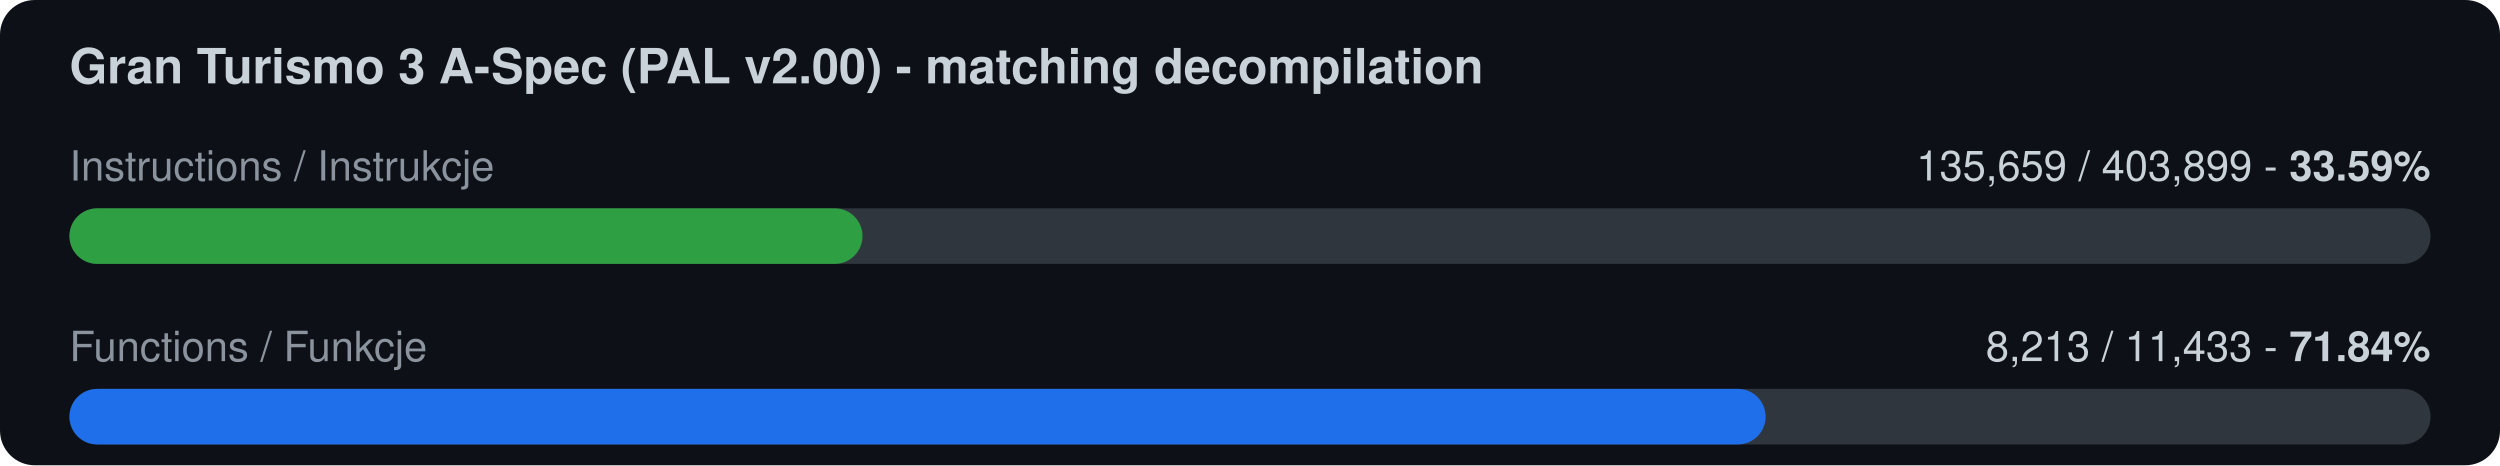
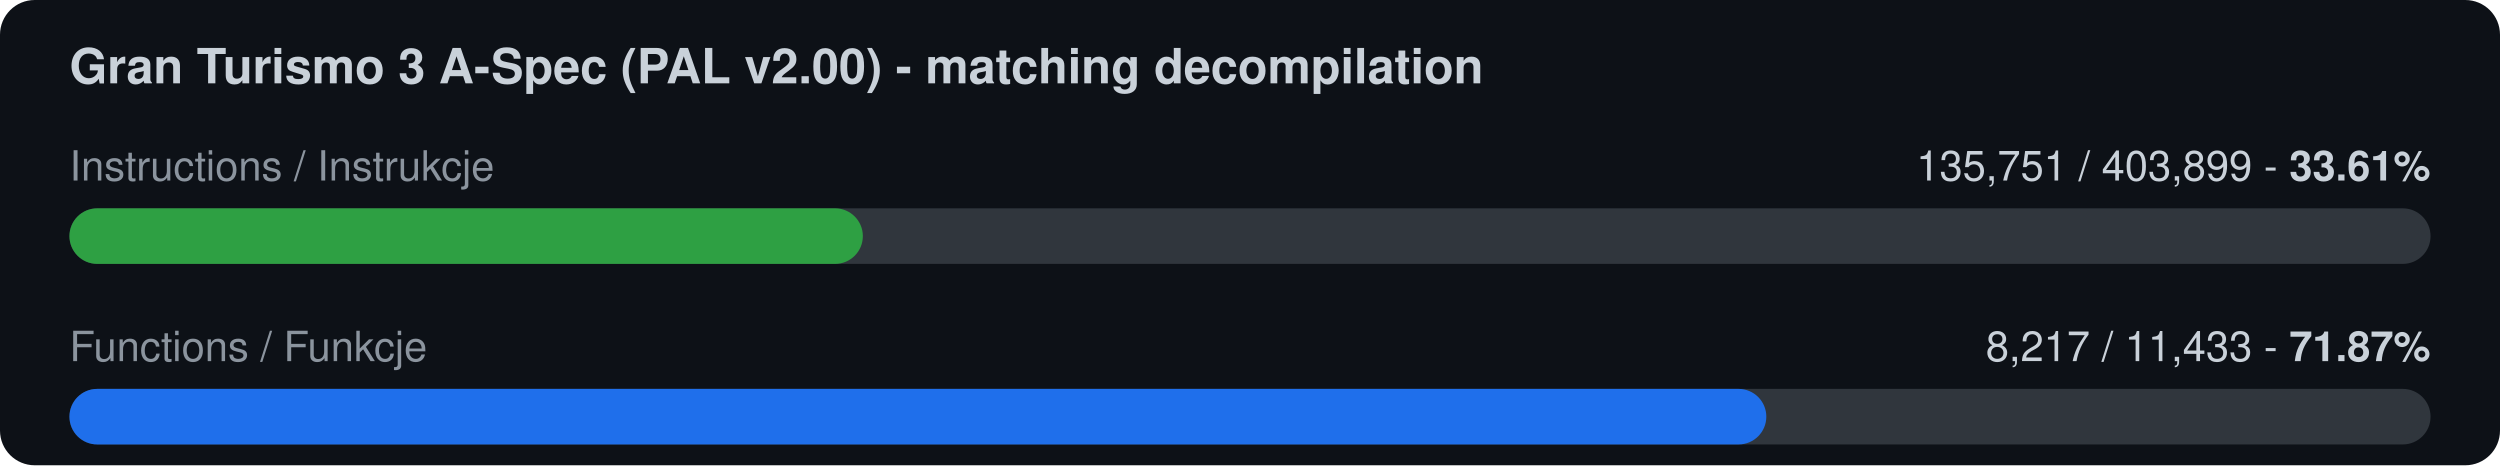
<svg xmlns="http://www.w3.org/2000/svg" width="720" height="134" viewBox="0 0 720 134">
  <rect width="720" height="134" rx="10" fill="#0d1117" />
  <text x="20" y="24" font-family="-apple-system,Segoe UI,Helvetica,Arial,sans-serif" font-size="14" font-weight="600" fill="#c9d1d9">Gran Turismo 3 A-Spec (PAL v2.00) - matching decompilation</text>
  <text x="20" y="52" font-family="-apple-system,Segoe UI,Helvetica,Arial,sans-serif" font-size="12" fill="#8b949e">Instructions / Instrukcje</text>
-   <text x="700" y="52" font-family="-apple-system,Segoe UI,Helvetica,Arial,sans-serif" font-size="12" fill="#c9d1d9" text-anchor="end">135,659 / 403,899  -  <tspan font-weight="700">33.59%</tspan>
+   <text x="700" y="52" font-family="-apple-system,Segoe UI,Helvetica,Arial,sans-serif" font-size="12" fill="#c9d1d9" text-anchor="end">135,751 / 403,899  -  <tspan font-weight="700">33.61%</tspan>
  </text>
  <rect x="20" y="60" width="680" height="16" rx="8" fill="#30363d" />
-   <rect x="20" y="60" width="228.4" height="16" rx="8" fill="#2ea043" />
+   <rect x="20" y="60" width="228.5" height="16" rx="8" fill="#2ea043" />
  <text x="20" y="104" font-family="-apple-system,Segoe UI,Helvetica,Arial,sans-serif" font-size="12" fill="#8b949e">Functions / Funkcje</text>
-   <text x="700" y="104" font-family="-apple-system,Segoe UI,Helvetica,Arial,sans-serif" font-size="12" fill="#c9d1d9" text-anchor="end">8,213 / 11,433  -  <tspan font-weight="700">71.84%</tspan>
+   <text x="700" y="104" font-family="-apple-system,Segoe UI,Helvetica,Arial,sans-serif" font-size="12" fill="#c9d1d9" text-anchor="end">8,217 / 11,433  -  <tspan font-weight="700">71.87%</tspan>
  </text>
  <rect x="20" y="112" width="680" height="16" rx="8" fill="#30363d" />
-   <rect x="20" y="112" width="488.5" height="16" rx="8" fill="#1f6feb" />
+   <rect x="20" y="112" width="488.7" height="16" rx="8" fill="#1f6feb" />
</svg>
